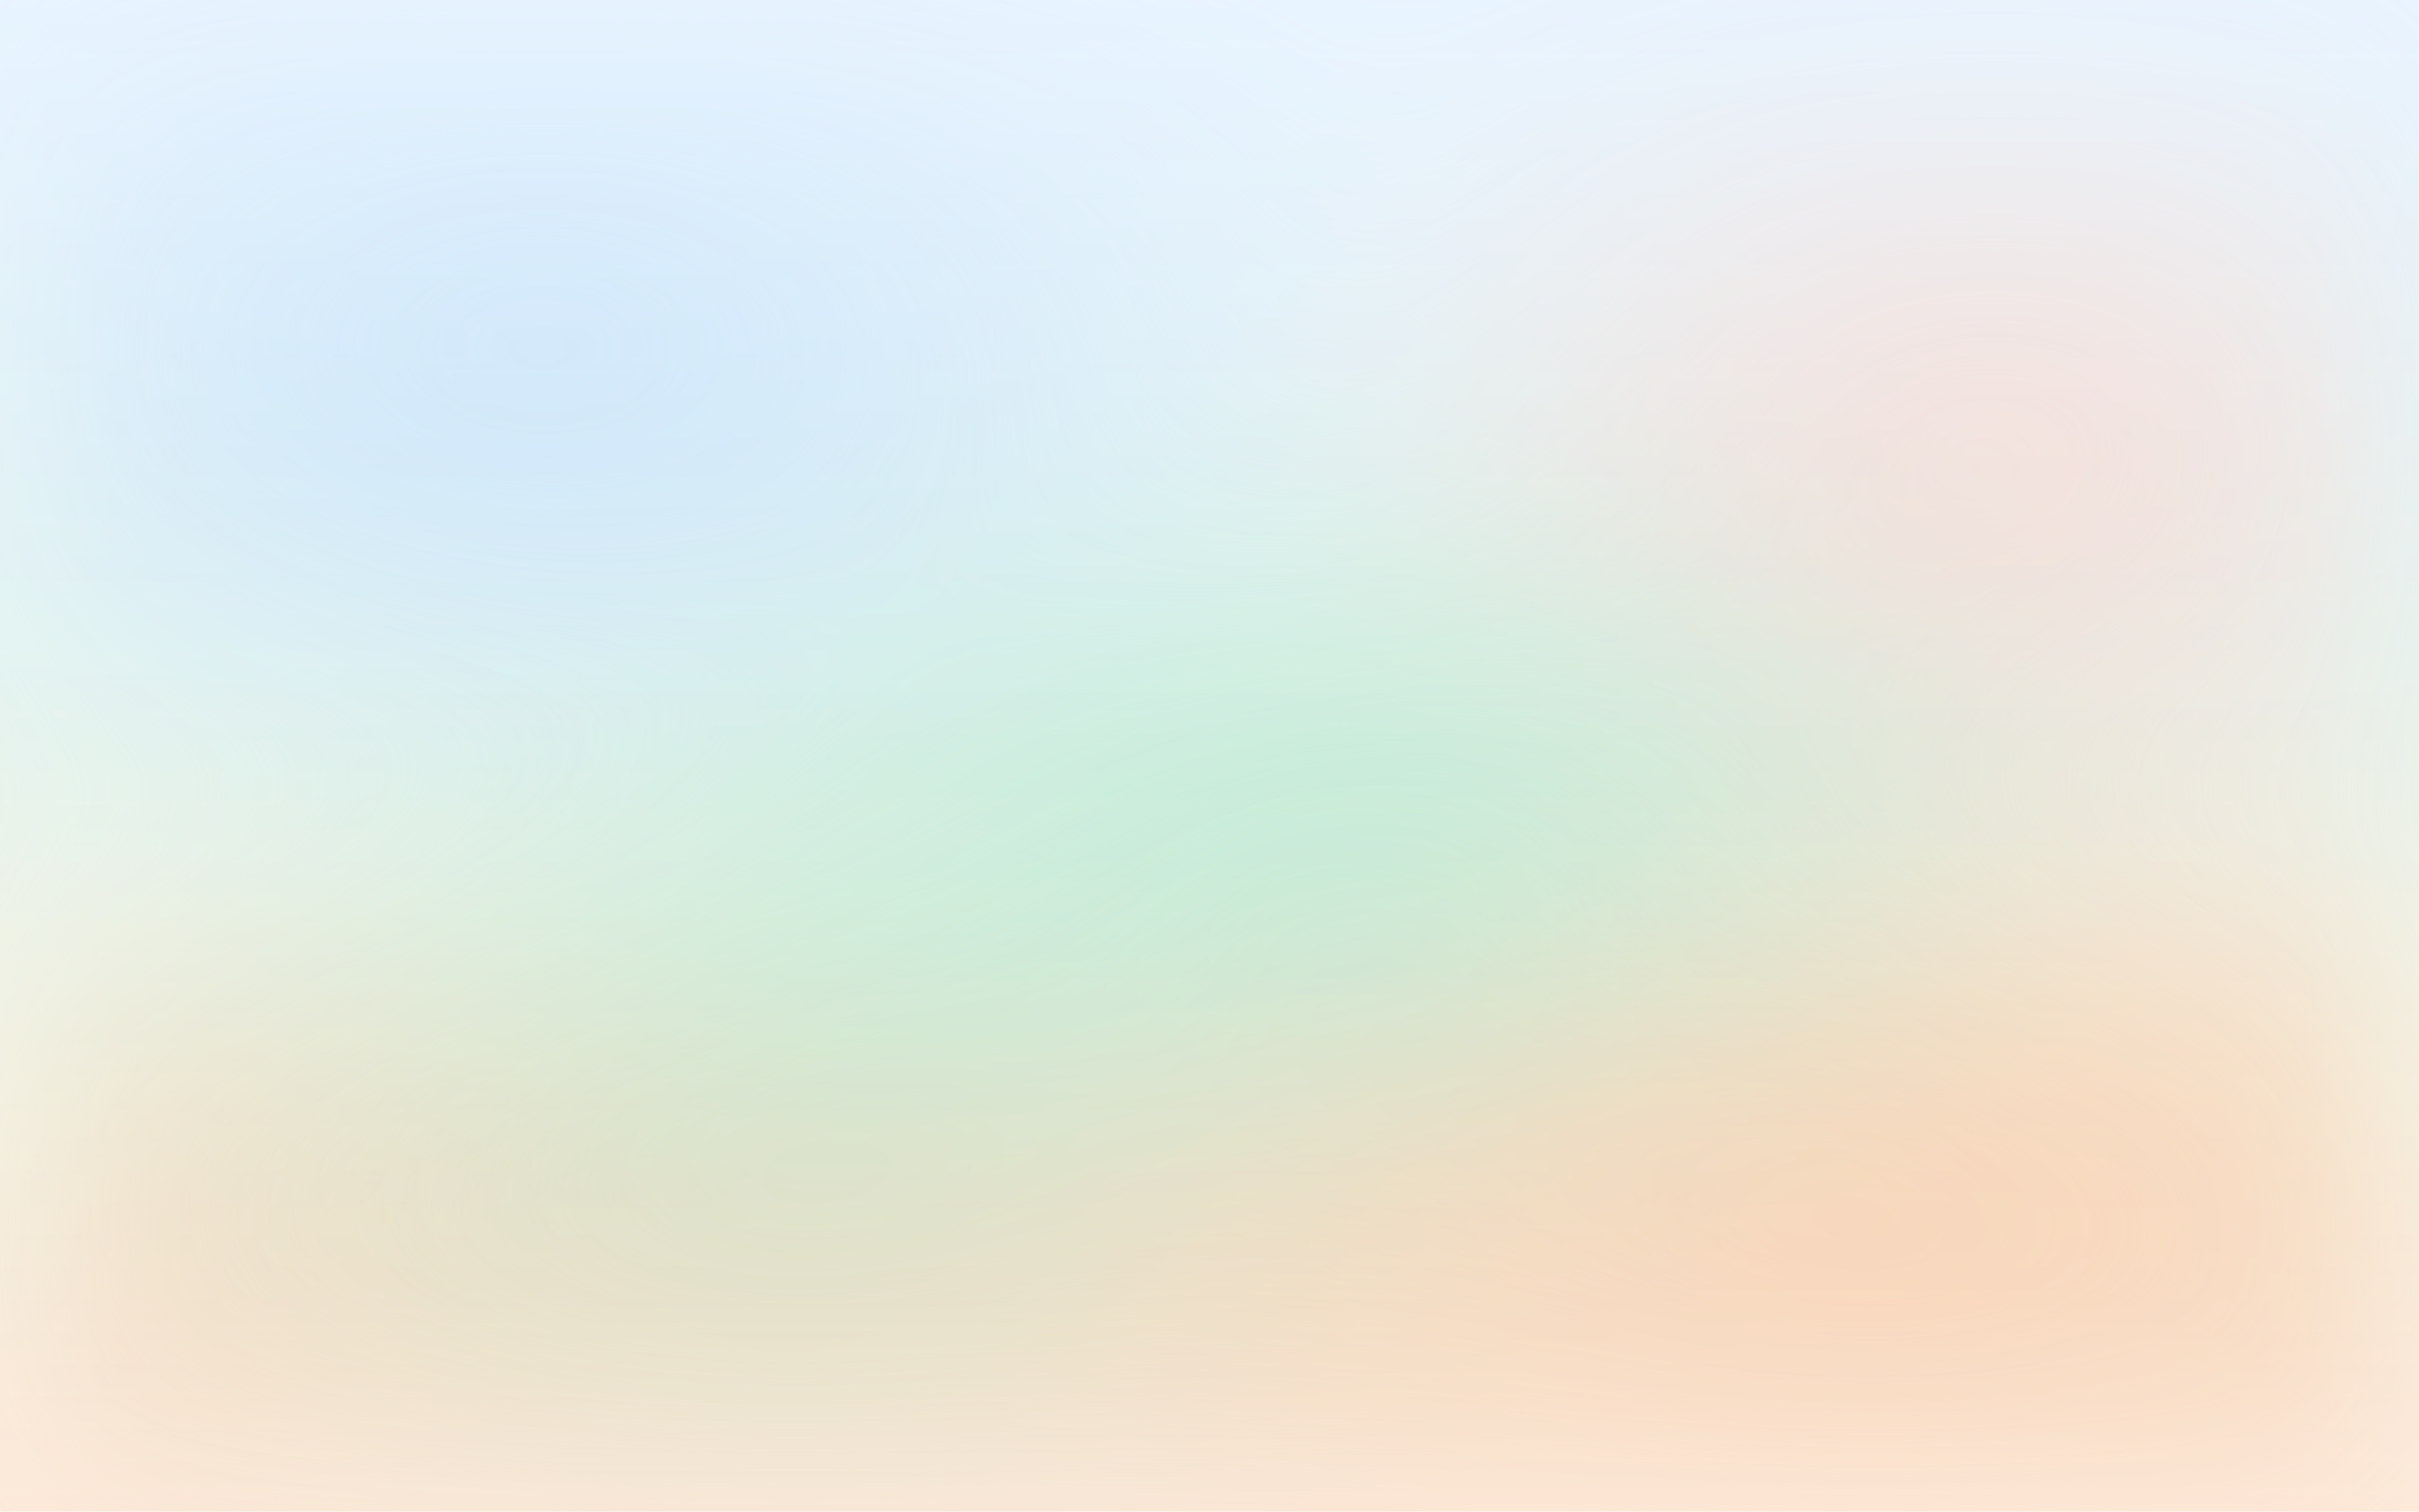
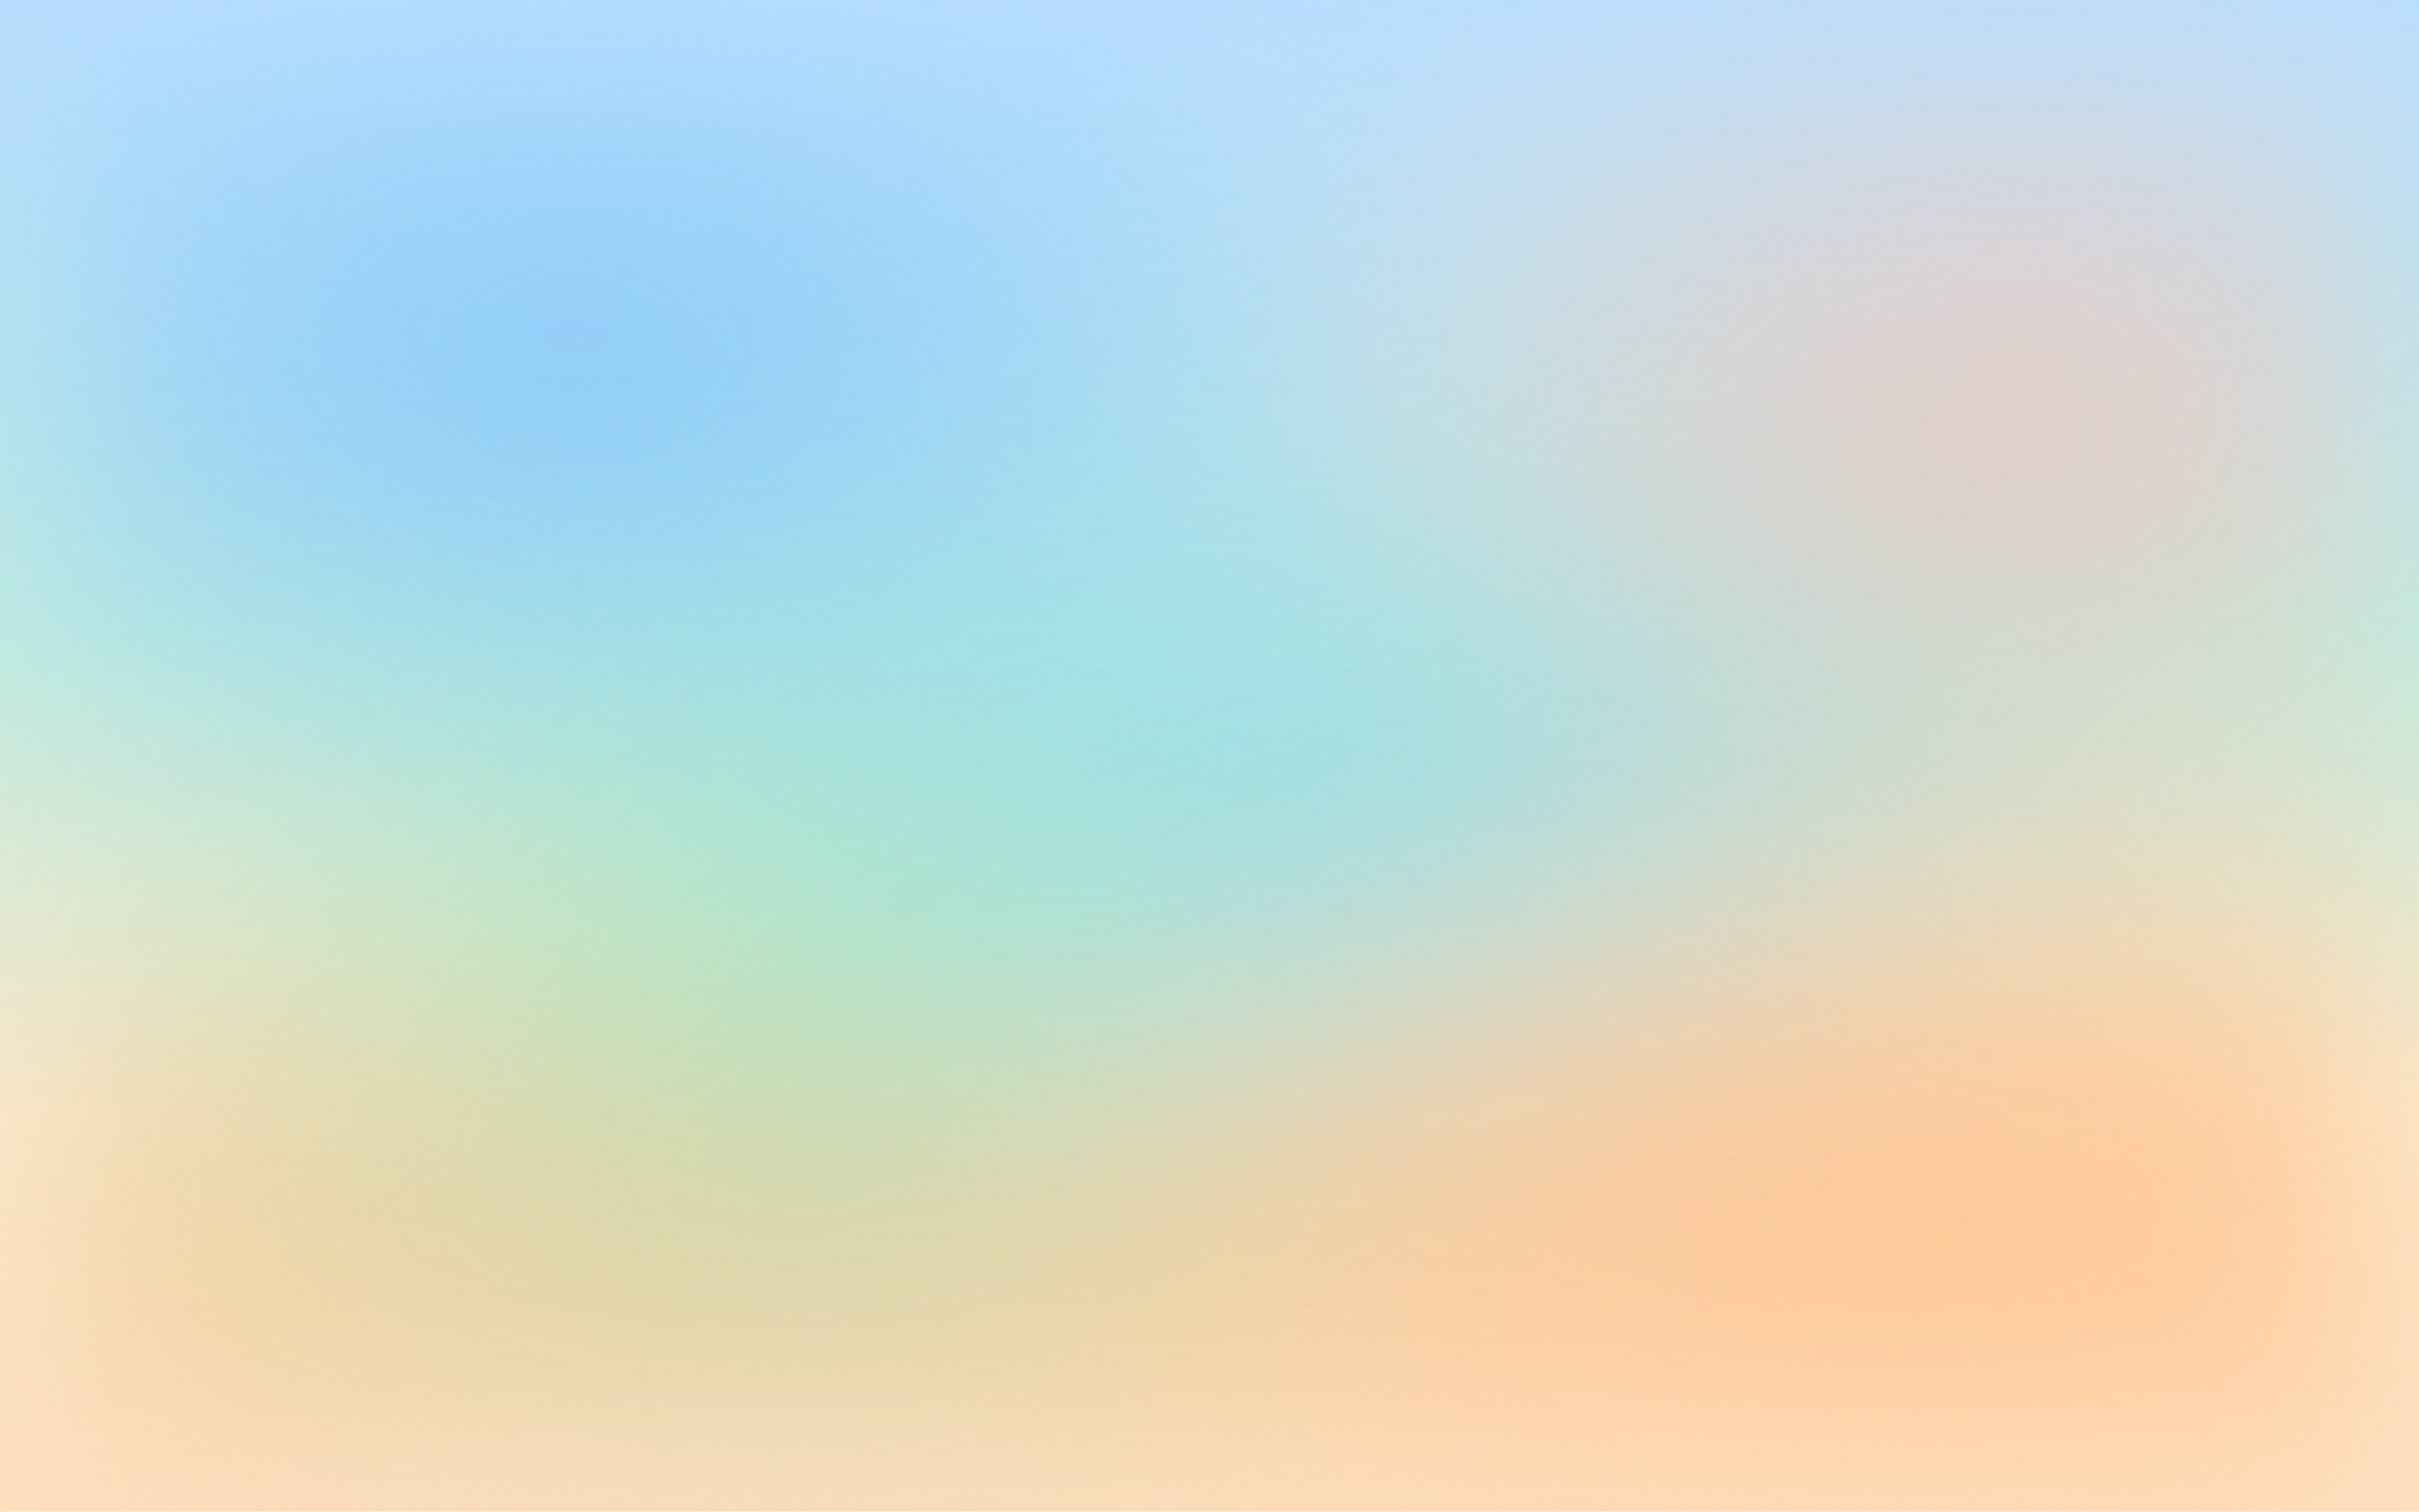
<svg xmlns="http://www.w3.org/2000/svg" viewBox="0 0 1600 1000" preserveAspectRatio="xMidYMid slice" role="img" aria-label="">
  <defs>
    <linearGradient id="sky" x1="0" y1="0" x2="0" y2="1">
-       <stop offset="0" stop-color="#DCEEFF" />
-       <stop offset="0.42" stop-color="#E4F4F0" />
-       <stop offset="0.72" stop-color="#F3F3E4" />
-       <stop offset="1" stop-color="#FCE6D4" />
+       <stop offset="0" stop-color="#9ED2FF" />
+       <stop offset="0.42" stop-color="#BCEBDE" />
+       <stop offset="0.74" stop-color="#FDE9C8" />
+       <stop offset="1" stop-color="#FFD9B0" />
    </linearGradient>
-     <radialGradient id="sky2" cx="0.5" cy="0.5" r="0.5">
-       <stop offset="0" stop-color="#BFDFFB" stop-opacity="0.9" />
-       <stop offset="1" stop-color="#BFDFFB" stop-opacity="0" />
+     <radialGradient id="skyb" cx="0.5" cy="0.5" r="0.5">
+       <stop offset="0" stop-color="#5FB7FF" stop-opacity="0.85" />
+       <stop offset="1" stop-color="#5FB7FF" stop-opacity="0" />
    </radialGradient>
    <radialGradient id="mint" cx="0.5" cy="0.5" r="0.5">
-       <stop offset="0" stop-color="#B9E9D2" stop-opacity="0.9" />
-       <stop offset="1" stop-color="#B9E9D2" stop-opacity="0" />
+       <stop offset="0" stop-color="#7CE4B6" stop-opacity="0.9" />
+       <stop offset="1" stop-color="#7CE4B6" stop-opacity="0" />
+     </radialGradient>
+     <radialGradient id="aqua" cx="0.5" cy="0.5" r="0.5">
+       <stop offset="0" stop-color="#7FD8EE" stop-opacity="0.8" />
+       <stop offset="1" stop-color="#7FD8EE" stop-opacity="0" />
    </radialGradient>
    <radialGradient id="peach" cx="0.5" cy="0.5" r="0.5">
-       <stop offset="0" stop-color="#FAD3B4" stop-opacity="0.95" />
-       <stop offset="1" stop-color="#FAD3B4" stop-opacity="0" />
+       <stop offset="0" stop-color="#FFBE85" stop-opacity="0.95" />
+       <stop offset="1" stop-color="#FFBE85" stop-opacity="0" />
    </radialGradient>
    <radialGradient id="rose" cx="0.5" cy="0.5" r="0.5">
-       <stop offset="0" stop-color="#FBD0C6" stop-opacity="0.8" />
-       <stop offset="1" stop-color="#FBD0C6" stop-opacity="0" />
+       <stop offset="0" stop-color="#FFB3A0" stop-opacity="0.75" />
+       <stop offset="1" stop-color="#FFB3A0" stop-opacity="0" />
    </radialGradient>
    <linearGradient id="lift" x1="0" y1="0" x2="0" y2="1">
-       <stop offset="0" stop-color="#FFFFFF" stop-opacity="0.35" />
-       <stop offset="0.5" stop-color="#FFFFFF" stop-opacity="0" />
-       <stop offset="1" stop-color="#FFFFFF" stop-opacity="0.18" />
+       <stop offset="0" stop-color="#FFFFFF" stop-opacity="0.28" />
+       <stop offset="0.5" stop-color="#FFFFFF" stop-opacity="0.05" />
+       <stop offset="1" stop-color="#FFFFFF" stop-opacity="0.22" />
    </linearGradient>
    <filter id="blur" x="-30%" y="-30%" width="160%" height="160%">
-       <feGaussianBlur stdDeviation="80" />
+       <feGaussianBlur stdDeviation="90" />
+     </filter>
+     <filter id="grain" x="0" y="0" width="100%" height="100%">
+       <feTurbulence type="fractalNoise" baseFrequency="0.8" numOctaves="2" stitchTiles="stitch" />
+       <feColorMatrix type="saturate" values="0" />
    </filter>
  </defs>
  <rect width="1600" height="1000" fill="url(#sky)" />
  <g filter="url(#blur)">
-     <ellipse cx="360" cy="230" rx="560" ry="300" fill="url(#sky2)" />
-     <ellipse cx="520" cy="760" rx="560" ry="320" fill="url(#mint)" />
-     <ellipse cx="1240" cy="820" rx="600" ry="340" fill="url(#peach)" />
-     <ellipse cx="1320" cy="300" rx="480" ry="300" fill="url(#rose)" />
-     <ellipse cx="900" cy="560" rx="520" ry="280" fill="url(#mint)" />
-     <path d="M-100 700 C 320 620 560 760 900 700 S 1500 600 1720 680 L 1720 1000 L -100 1000 Z" fill="#F6C9A6" opacity="0.4" />
+     <ellipse cx="380" cy="220" rx="580" ry="320" fill="url(#skyb)" />
+     <ellipse cx="520" cy="740" rx="580" ry="330" fill="url(#mint)" />
+     <ellipse cx="920" cy="520" rx="540" ry="290" fill="url(#aqua)" />
+     <ellipse cx="1260" cy="840" rx="620" ry="340" fill="url(#peach)" />
+     <ellipse cx="1330" cy="270" rx="500" ry="300" fill="url(#rose)" />
+     <path d="M-100 700 C 320 620 580 770 920 700 S 1520 610 1720 690 L 1720 1000 L -100 1000 Z" fill="#FFB877" opacity="0.5" />
  </g>
  <rect width="1600" height="1000" fill="url(#lift)" />
+   <rect width="1600" height="1000" filter="url(#grain)" opacity="0.035" />
</svg>
